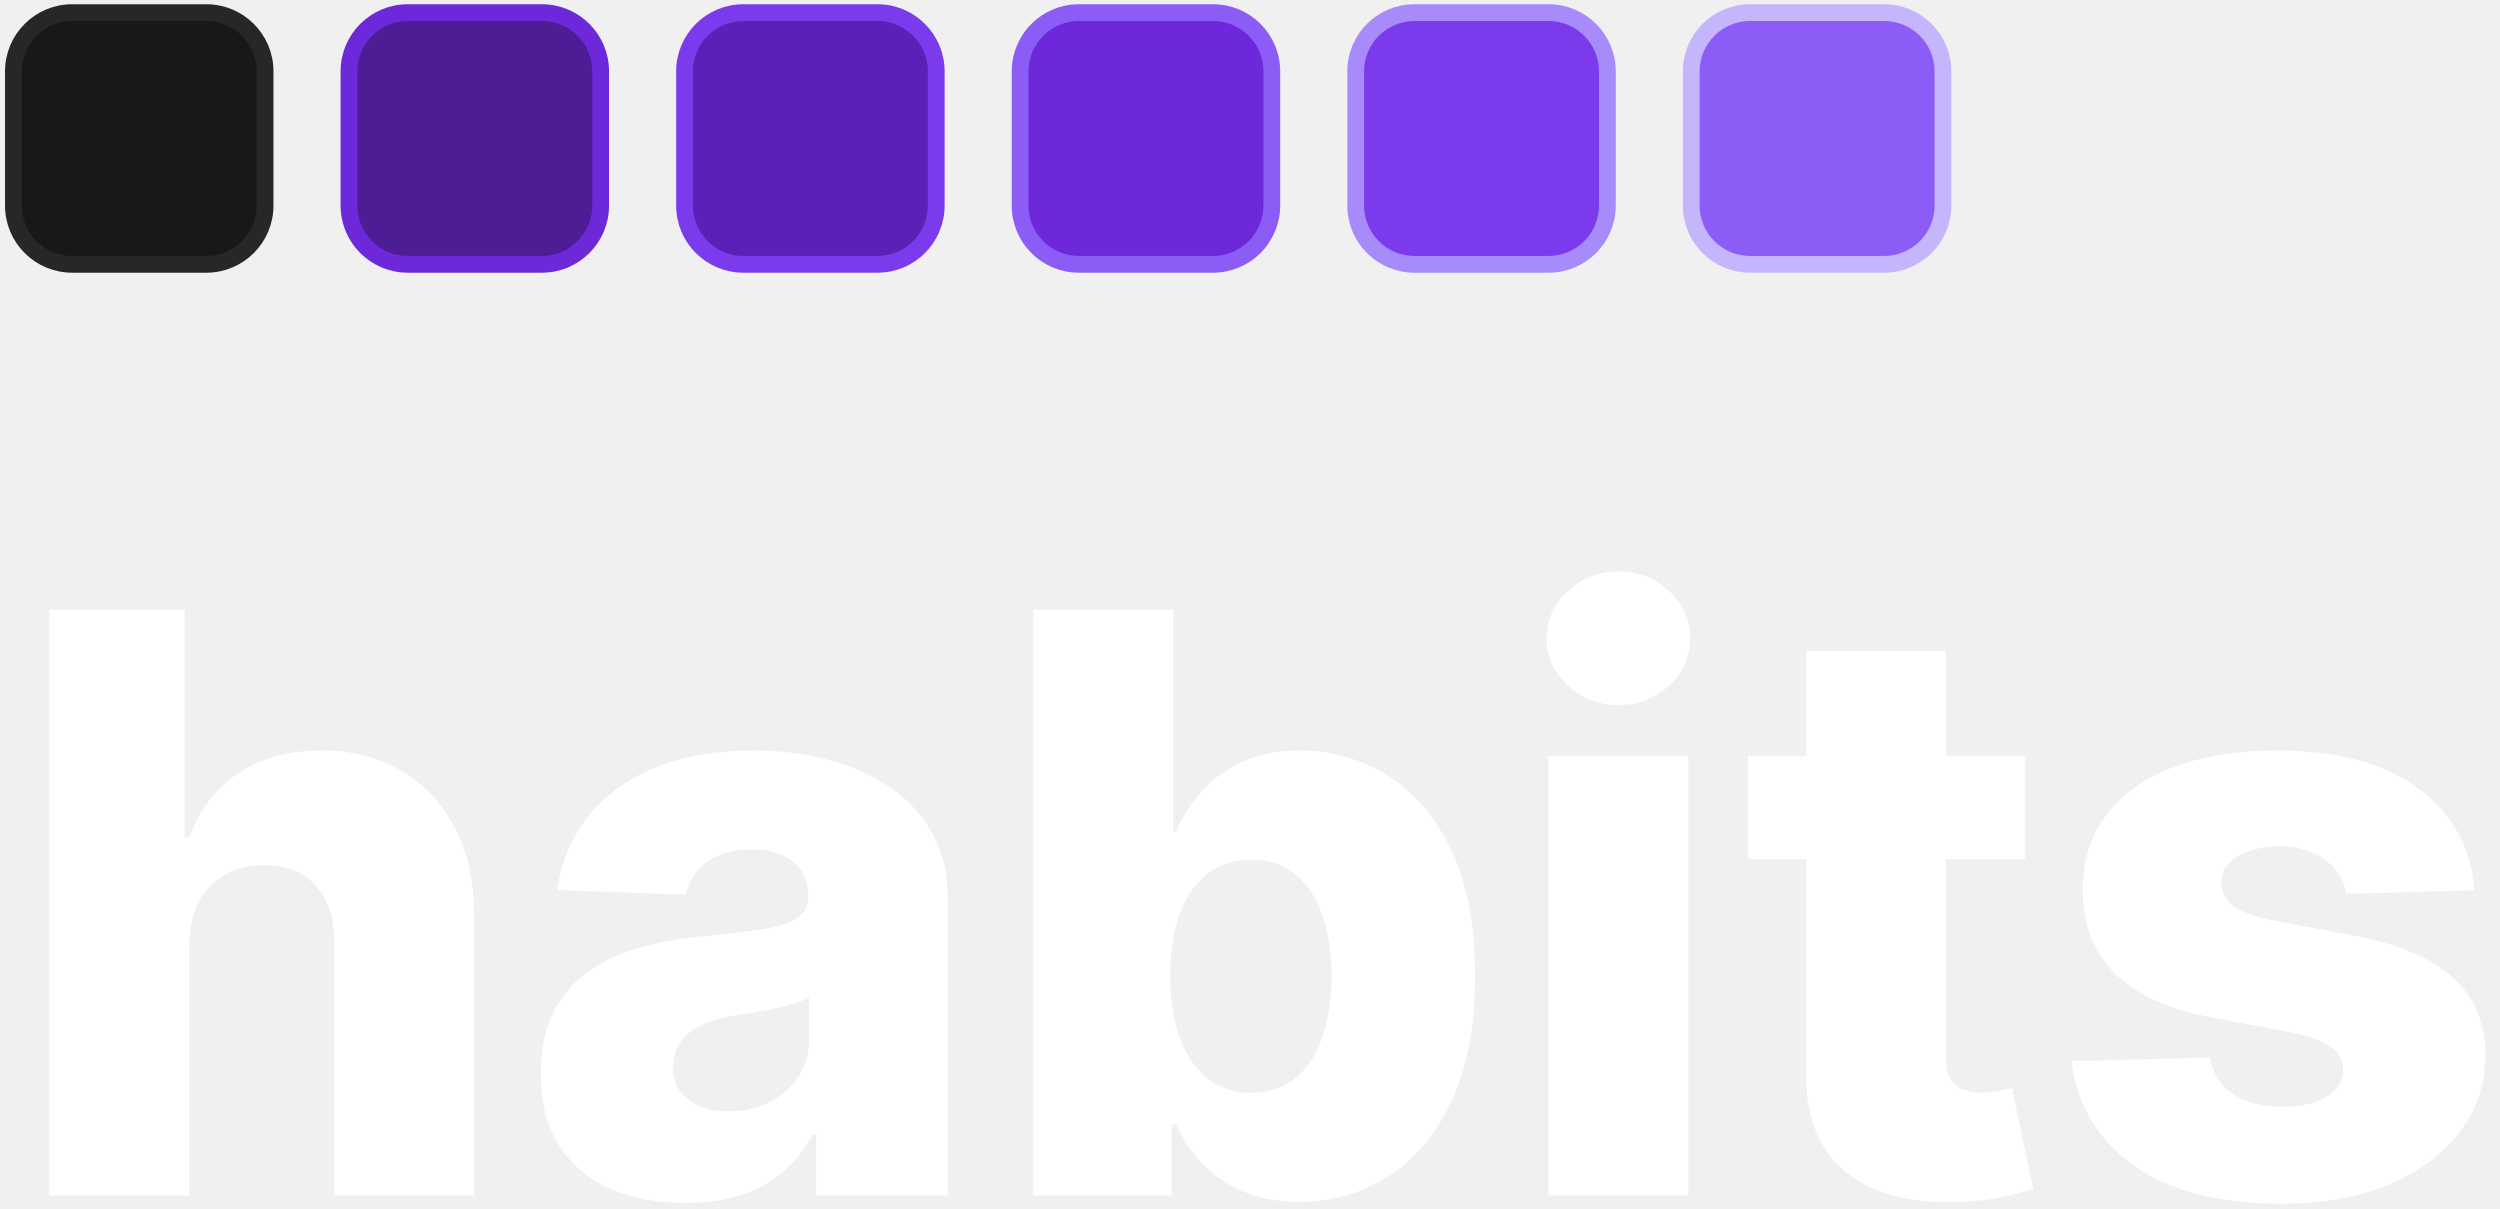
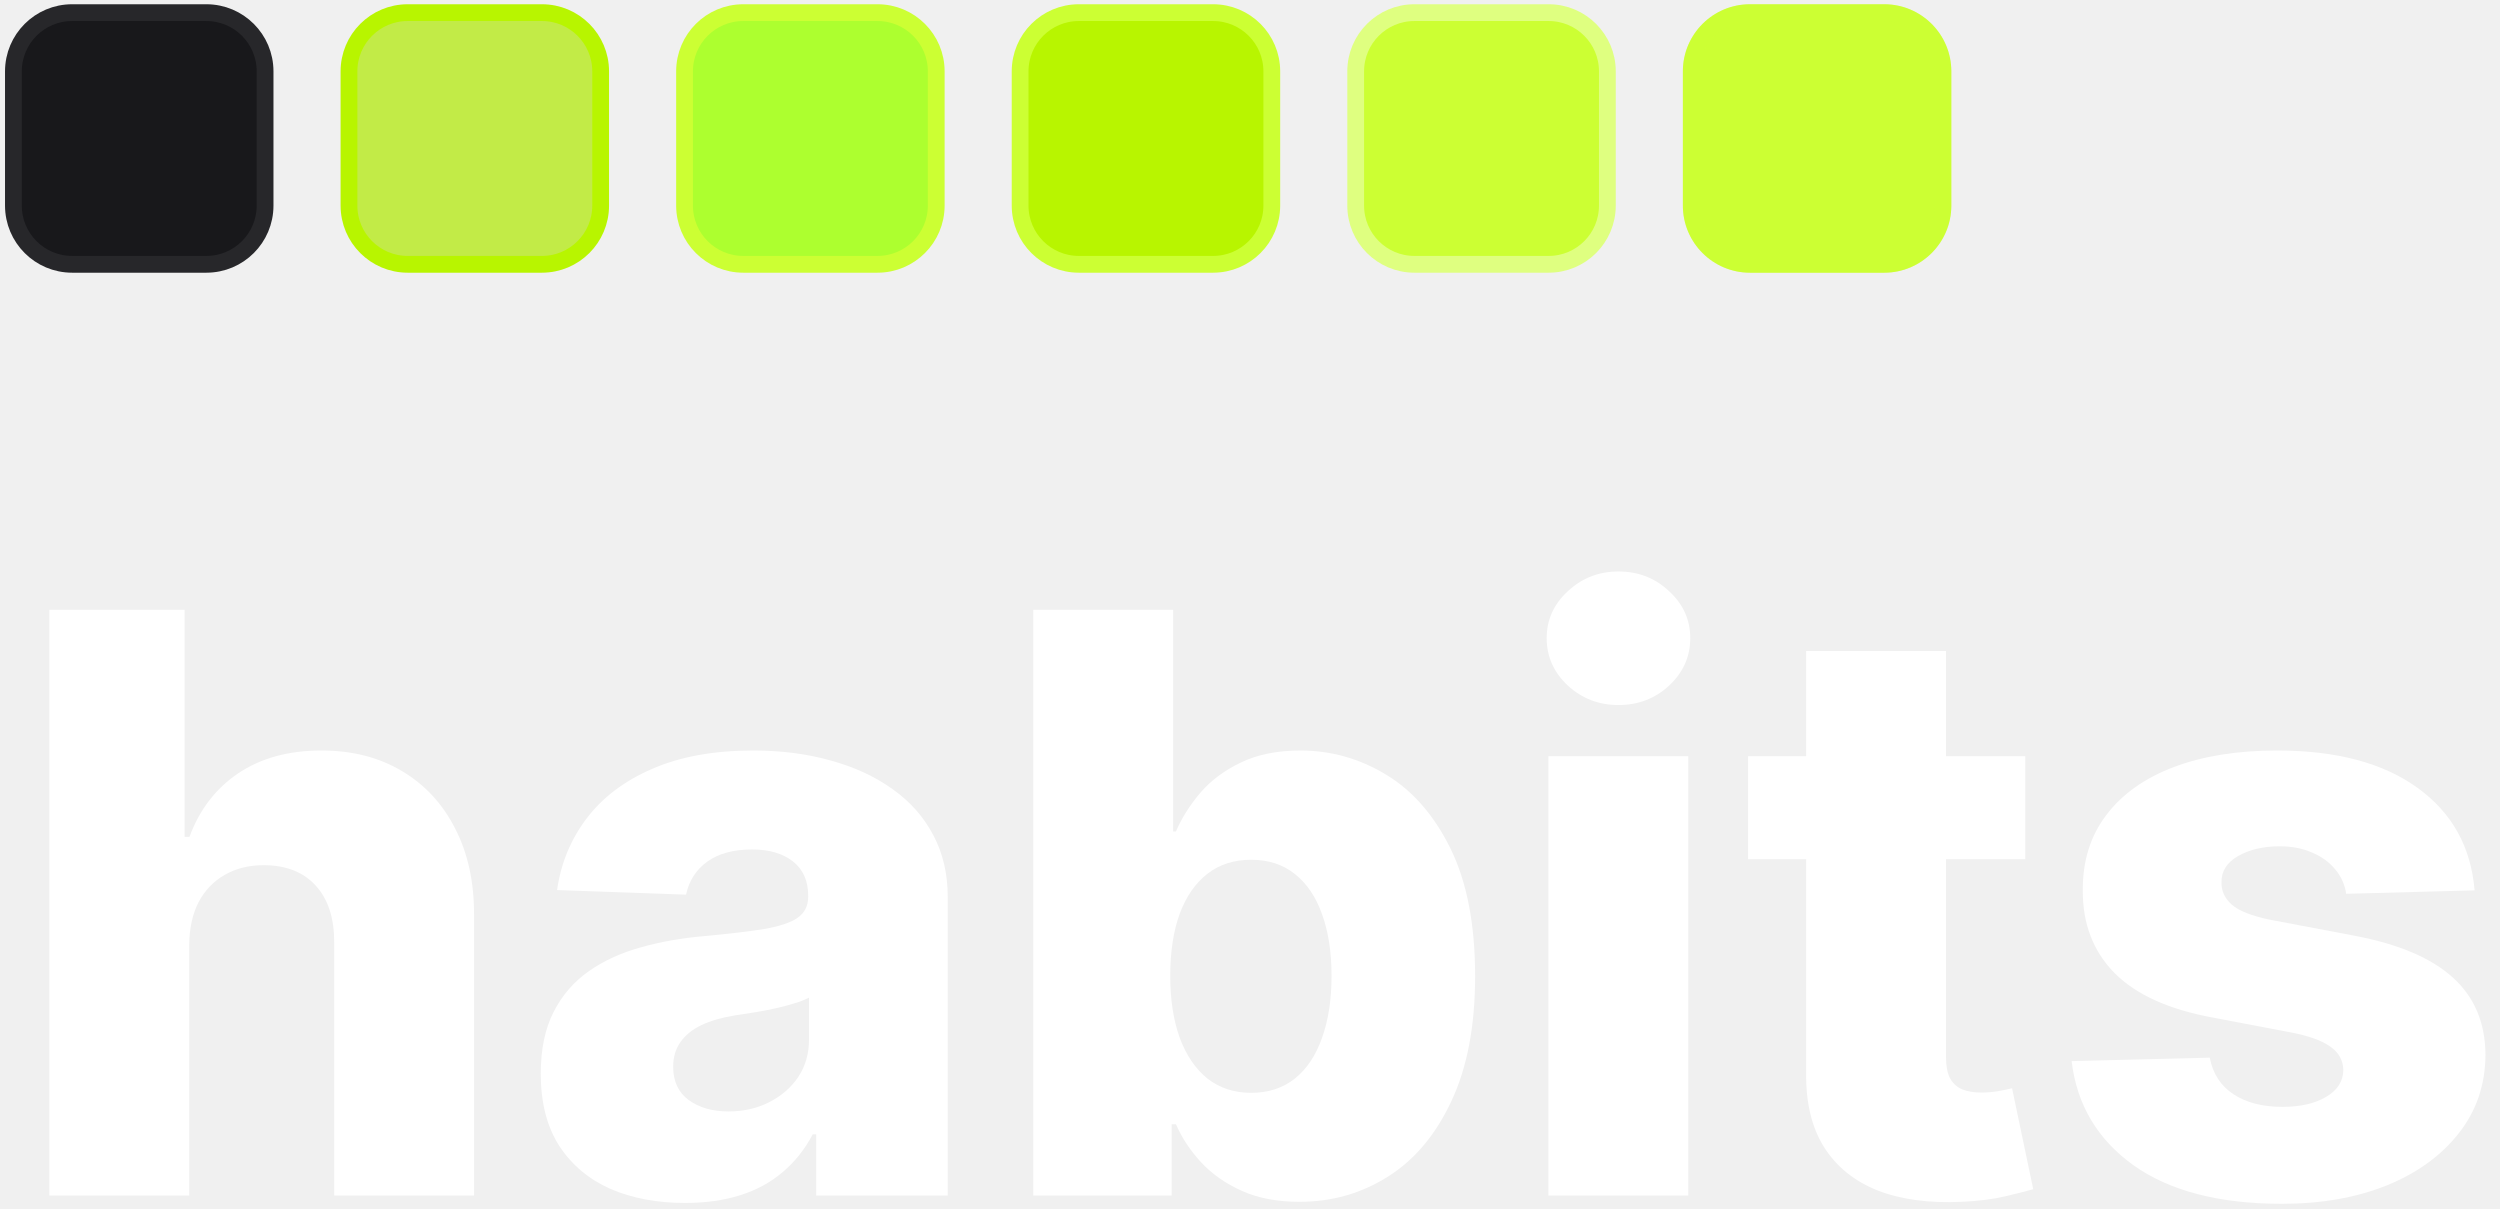
<svg xmlns="http://www.w3.org/2000/svg" width="149" height="72" viewBox="0 0 149 72" fill="none">
  <path d="M11.276 56.321V71.253H2.941V36.344H11.003V49.878H11.293C11.884 48.264 12.85 47.003 14.191 46.094C15.543 45.185 17.196 44.73 19.151 44.73C20.992 44.73 22.594 45.139 23.958 45.957C25.321 46.764 26.378 47.906 27.128 49.383C27.89 50.861 28.265 52.588 28.253 54.565V71.253H19.918V56.202C19.929 54.747 19.566 53.611 18.827 52.793C18.088 51.974 17.049 51.565 15.708 51.565C14.833 51.565 14.06 51.758 13.39 52.145C12.73 52.52 12.213 53.06 11.838 53.764C11.475 54.469 11.287 55.321 11.276 56.321Z" fill="white" />
  <path d="M40.837 71.696C39.167 71.696 37.684 71.418 36.388 70.861C35.104 70.293 34.087 69.44 33.337 68.304C32.598 67.156 32.229 65.719 32.229 63.992C32.229 62.537 32.485 61.31 32.996 60.31C33.508 59.31 34.212 58.497 35.11 57.872C36.008 57.247 37.042 56.776 38.212 56.457C39.383 56.128 40.633 55.906 41.962 55.793C43.451 55.656 44.65 55.514 45.559 55.367C46.468 55.207 47.127 54.986 47.536 54.702C47.956 54.406 48.167 53.992 48.167 53.457V53.372C48.167 52.497 47.865 51.821 47.263 51.344C46.661 50.867 45.848 50.628 44.826 50.628C43.723 50.628 42.837 50.867 42.167 51.344C41.496 51.821 41.07 52.48 40.888 53.321L33.201 53.048C33.428 51.457 34.013 50.037 34.956 48.787C35.911 47.526 37.218 46.537 38.877 45.821C40.547 45.094 42.553 44.73 44.894 44.73C46.564 44.73 48.104 44.929 49.513 45.327C50.922 45.713 52.15 46.281 53.195 47.031C54.24 47.77 55.047 48.679 55.615 49.758C56.195 50.838 56.485 52.071 56.485 53.457V71.253H48.644V67.605H48.439C47.973 68.492 47.377 69.242 46.65 69.855C45.934 70.469 45.087 70.929 44.11 71.236C43.144 71.543 42.053 71.696 40.837 71.696ZM43.411 66.242C44.309 66.242 45.115 66.06 45.831 65.696C46.559 65.332 47.138 64.832 47.57 64.196C48.002 63.548 48.218 62.798 48.218 61.946V59.457C47.979 59.582 47.689 59.696 47.348 59.798C47.019 59.901 46.655 59.997 46.258 60.088C45.86 60.179 45.451 60.258 45.03 60.327C44.61 60.395 44.206 60.457 43.82 60.514C43.036 60.639 42.365 60.832 41.809 61.094C41.263 61.355 40.843 61.696 40.547 62.117C40.263 62.526 40.121 63.014 40.121 63.582C40.121 64.446 40.428 65.105 41.042 65.56C41.667 66.014 42.456 66.242 43.411 66.242Z" fill="white" />
  <path d="M61.581 71.253V36.344H69.917V49.554H70.087C70.428 48.758 70.911 47.992 71.536 47.253C72.172 46.514 72.979 45.912 73.956 45.446C74.945 44.969 76.127 44.73 77.502 44.73C79.32 44.73 81.019 45.207 82.598 46.162C84.189 47.117 85.473 48.588 86.451 50.577C87.428 52.565 87.917 55.099 87.917 58.179C87.917 61.145 87.445 63.628 86.502 65.628C85.57 67.628 84.309 69.128 82.718 70.128C81.138 71.128 79.382 71.628 77.451 71.628C76.132 71.628 74.99 71.412 74.025 70.98C73.059 70.548 72.246 69.98 71.587 69.276C70.939 68.571 70.439 67.815 70.087 67.008H69.831V71.253H61.581ZM69.746 58.162C69.746 59.571 69.934 60.798 70.309 61.844C70.695 62.889 71.246 63.702 71.962 64.281C72.689 64.849 73.559 65.133 74.57 65.133C75.593 65.133 76.462 64.849 77.178 64.281C77.894 63.702 78.434 62.889 78.797 61.844C79.172 60.798 79.36 59.571 79.36 58.162C79.36 56.753 79.172 55.531 78.797 54.497C78.434 53.463 77.894 52.662 77.178 52.094C76.473 51.526 75.604 51.242 74.57 51.242C73.547 51.242 72.678 51.52 71.962 52.077C71.246 52.633 70.695 53.429 70.309 54.463C69.934 55.497 69.746 56.73 69.746 58.162Z" fill="white" />
  <path d="M92.284 71.253V45.071H100.62V71.253H92.284ZM96.461 42.02C95.29 42.02 94.284 41.633 93.444 40.861C92.603 40.077 92.182 39.133 92.182 38.031C92.182 36.94 92.603 36.008 93.444 35.236C94.284 34.452 95.29 34.06 96.461 34.06C97.642 34.06 98.648 34.452 99.478 35.236C100.319 36.008 100.739 36.94 100.739 38.031C100.739 39.133 100.319 40.077 99.478 40.861C98.648 41.633 97.642 42.02 96.461 42.02Z" fill="white" />
  <path d="M120.704 45.071V51.207H104.186V45.071H120.704ZM107.647 38.798H115.982V63.02C115.982 63.531 116.061 63.946 116.221 64.264C116.391 64.571 116.635 64.793 116.954 64.929C117.272 65.054 117.652 65.117 118.096 65.117C118.414 65.117 118.749 65.088 119.101 65.031C119.465 64.963 119.738 64.906 119.919 64.861L121.181 70.878C120.783 70.992 120.221 71.133 119.493 71.304C118.777 71.474 117.919 71.582 116.919 71.628C114.965 71.719 113.289 71.492 111.891 70.946C110.505 70.389 109.442 69.526 108.704 68.355C107.976 67.185 107.624 65.713 107.647 63.94V38.798Z" fill="white" />
  <path d="M147.486 53.065L139.833 53.27C139.753 52.724 139.537 52.242 139.185 51.821C138.833 51.389 138.373 51.054 137.804 50.815C137.248 50.565 136.6 50.44 135.861 50.44C134.895 50.44 134.071 50.633 133.39 51.02C132.719 51.406 132.39 51.929 132.401 52.588C132.39 53.099 132.594 53.543 133.015 53.918C133.446 54.293 134.213 54.594 135.316 54.821L140.361 55.776C142.975 56.276 144.918 57.105 146.191 58.264C147.475 59.423 148.123 60.957 148.134 62.867C148.123 64.662 147.588 66.224 146.532 67.554C145.486 68.883 144.054 69.918 142.236 70.656C140.418 71.383 138.338 71.747 135.998 71.747C132.259 71.747 129.31 70.98 127.151 69.446C125.003 67.901 123.776 65.832 123.469 63.242L131.702 63.037C131.884 63.992 132.355 64.719 133.117 65.219C133.878 65.719 134.85 65.969 136.032 65.969C137.1 65.969 137.969 65.77 138.64 65.372C139.31 64.974 139.651 64.446 139.662 63.787C139.651 63.196 139.39 62.724 138.878 62.372C138.367 62.008 137.566 61.724 136.475 61.52L131.907 60.651C129.282 60.173 127.327 59.293 126.043 58.008C124.759 56.713 124.123 55.065 124.134 53.065C124.123 51.315 124.588 49.821 125.532 48.582C126.475 47.332 127.816 46.378 129.554 45.719C131.293 45.06 133.344 44.73 135.708 44.73C139.253 44.73 142.049 45.474 144.094 46.963C146.14 48.44 147.27 50.474 147.486 53.065Z" fill="white" />
  <rect x="0.799" y="0.753" width="15" height="15" rx="3.5" fill="#18181B" stroke="#27272A" />
-   <rect x="20.799" y="0.753" width="15" height="15" rx="3.5" fill="#4C1D95" stroke="#6D28D9" />
-   <rect x="40.799" y="0.753" width="15" height="15" rx="3.5" fill="#5B21B6" stroke="#7C3AED" />
-   <rect x="60.799" y="0.753" width="15" height="15" rx="3.5" fill="#6D28D9" stroke="#8B5CF6" />
-   <rect x="80.799" y="0.753" width="15" height="15" rx="3.5" fill="#7C3AED" stroke="#A78BFA" />
-   <rect x="100.799" y="0.753" width="15" height="15" rx="3.5" fill="#8B5CF6" stroke="#C4B5FD" />
+   <rect x="20.799" y="0.753" width="15" height="15" rx="3.5" fill="#C2EB47" stroke="#B8F500" />
+   <rect x="40.799" y="0.753" width="15" height="15" rx="3.5" fill="#ADFF2F" stroke="#CCFF33" />
+   <path d="M64.299 0.753H72.299C74.232 0.753 75.799 2.32 75.799 4.253V12.253C75.799 14.186 74.232 15.753 72.299 15.753H64.299C62.366 15.753 60.799 14.186 60.799 12.253V4.253C60.799 2.32 62.366 0.753 64.299 0.753Z" fill="#B8F500" stroke="#CCFF33" />
+   <rect x="80.799" y="0.753" width="15" height="15" rx="3.5" fill="#CCFF33" stroke="#DFFF80" />
+   <rect x="100.299" y="0.253" width="16" height="16" rx="4" fill="#CCFF33" />
+   <rect x="100.799" y="0.753" width="15" height="15" rx="3.5" stroke="#CCFF33" stroke-opacity="0.3" />
</svg>
